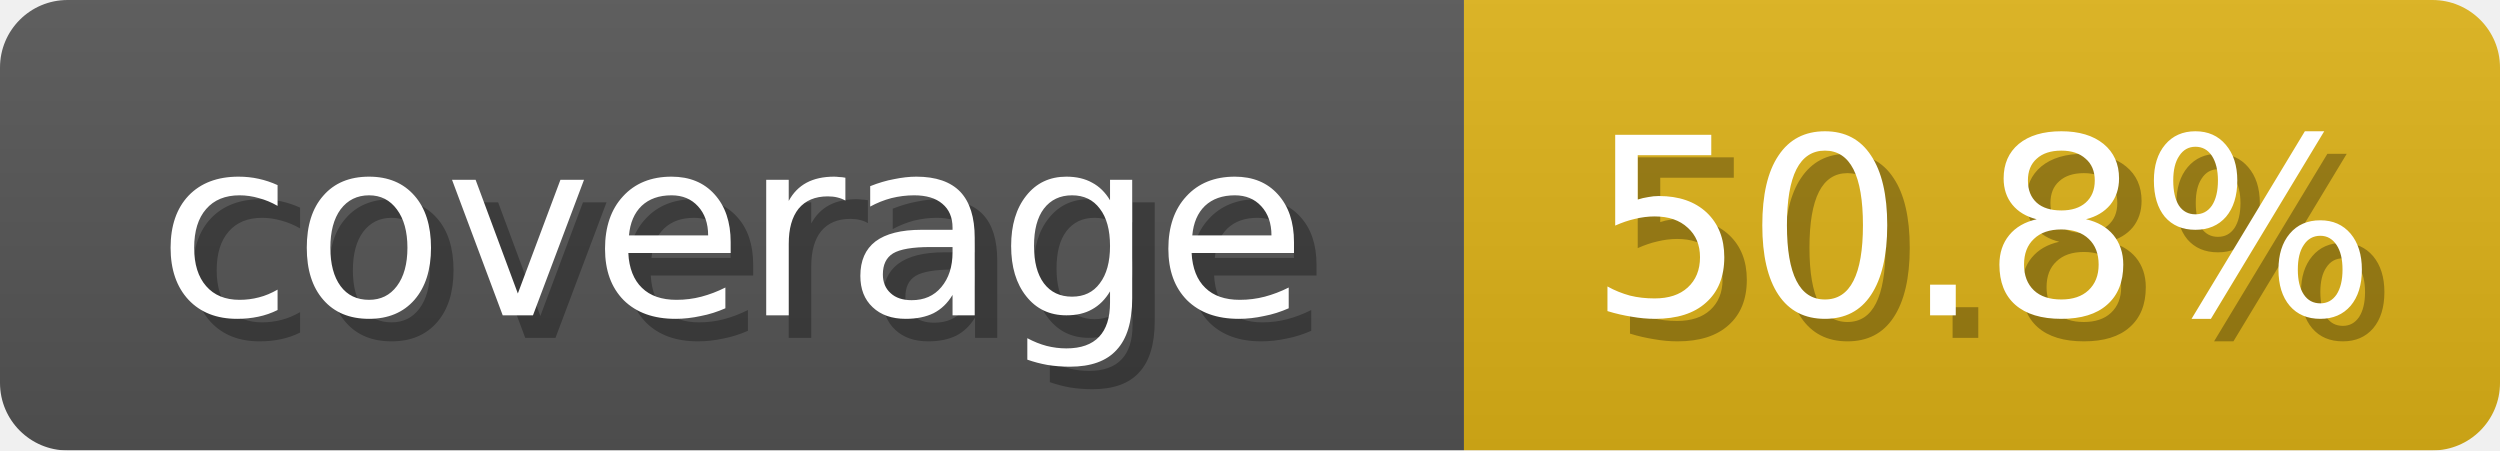
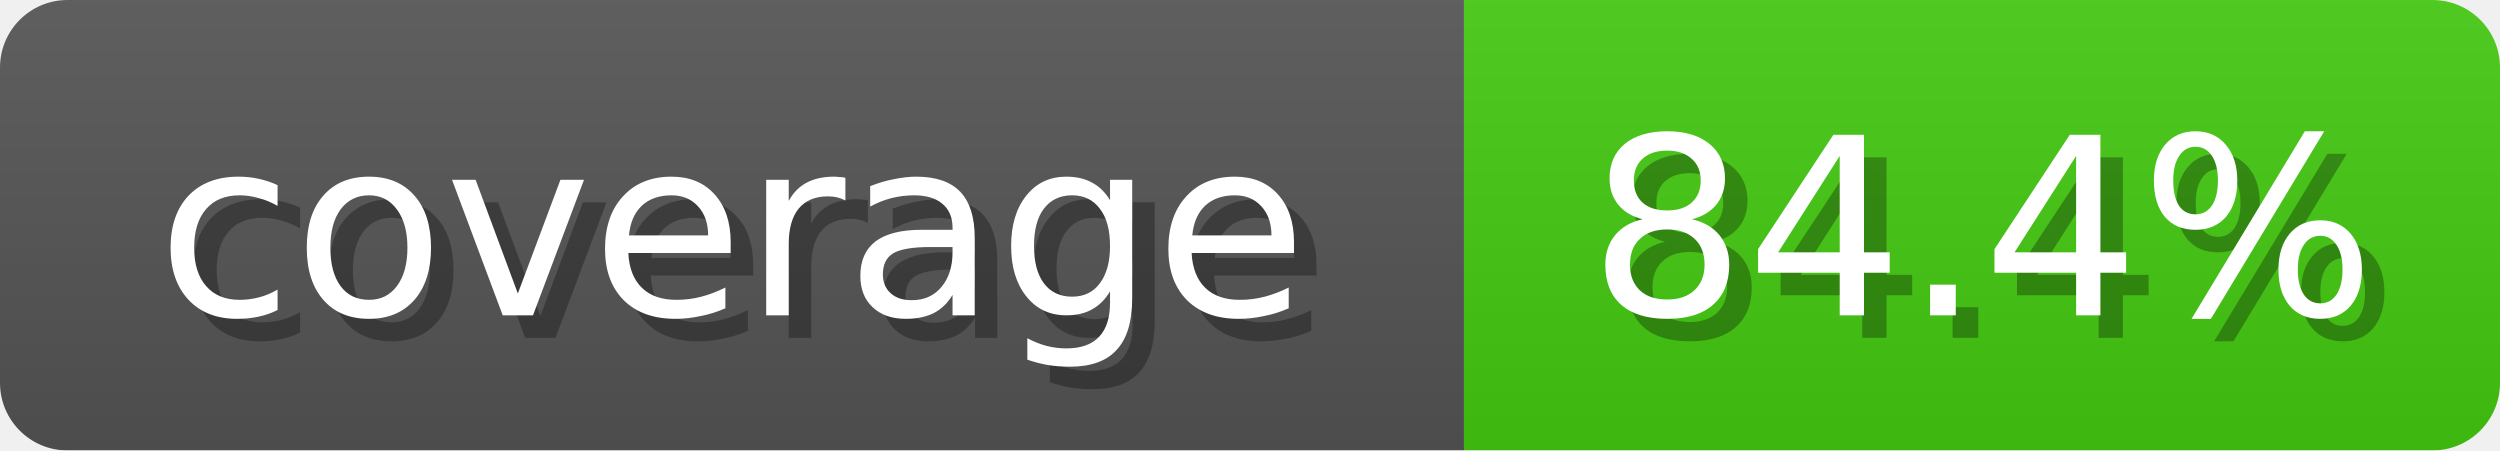
<svg xmlns="http://www.w3.org/2000/svg" width="111" height="20">
  <linearGradient id="b" x2="0" y2="100%">
    <stop offset="0" stop-color="#bbb" stop-opacity=".1" />
    <stop offset="1" stop-opacity=".1" />
  </linearGradient>
  <mask id="anybadge_1">
    <rect width="111" height="20" rx="3" fill="#fff" />
  </mask>
  <g mask="url(#anybadge_1)">
    <path fill="#555" d="M0 0h65v20H0z" />
-     <path fill="#DFB317" d="M65 0h46v20H65z" />
+     <path fill="#4C1" d="M65 0h46v20H65z" />
    <path fill="url(#b)" d="M0 0h111v20H0z" />
  </g>
  <g fill="#fff" text-anchor="middle" font-family="DejaVu Sans,Verdana,Geneva,sans-serif" font-size="11">
    <text x="33.5" y="15" fill="#010101" fill-opacity=".3">coverage</text>
    <text x="32.5" y="14">coverage</text>
  </g>
  <g fill="#fff" text-anchor="middle" font-family="DejaVu Sans,Verdana,Geneva,sans-serif" font-size="11">
-     <text x="89.0" y="15" fill="#010101" fill-opacity=".3">50.8%</text>
-     <text x="88.0" y="14">50.8%</text>
+     <text x="89.0" y="15" fill="#010101" fill-opacity=".3">84.4%</text>
+     <text x="88.0" y="14">84.4%</text>
  </g>
</svg>
